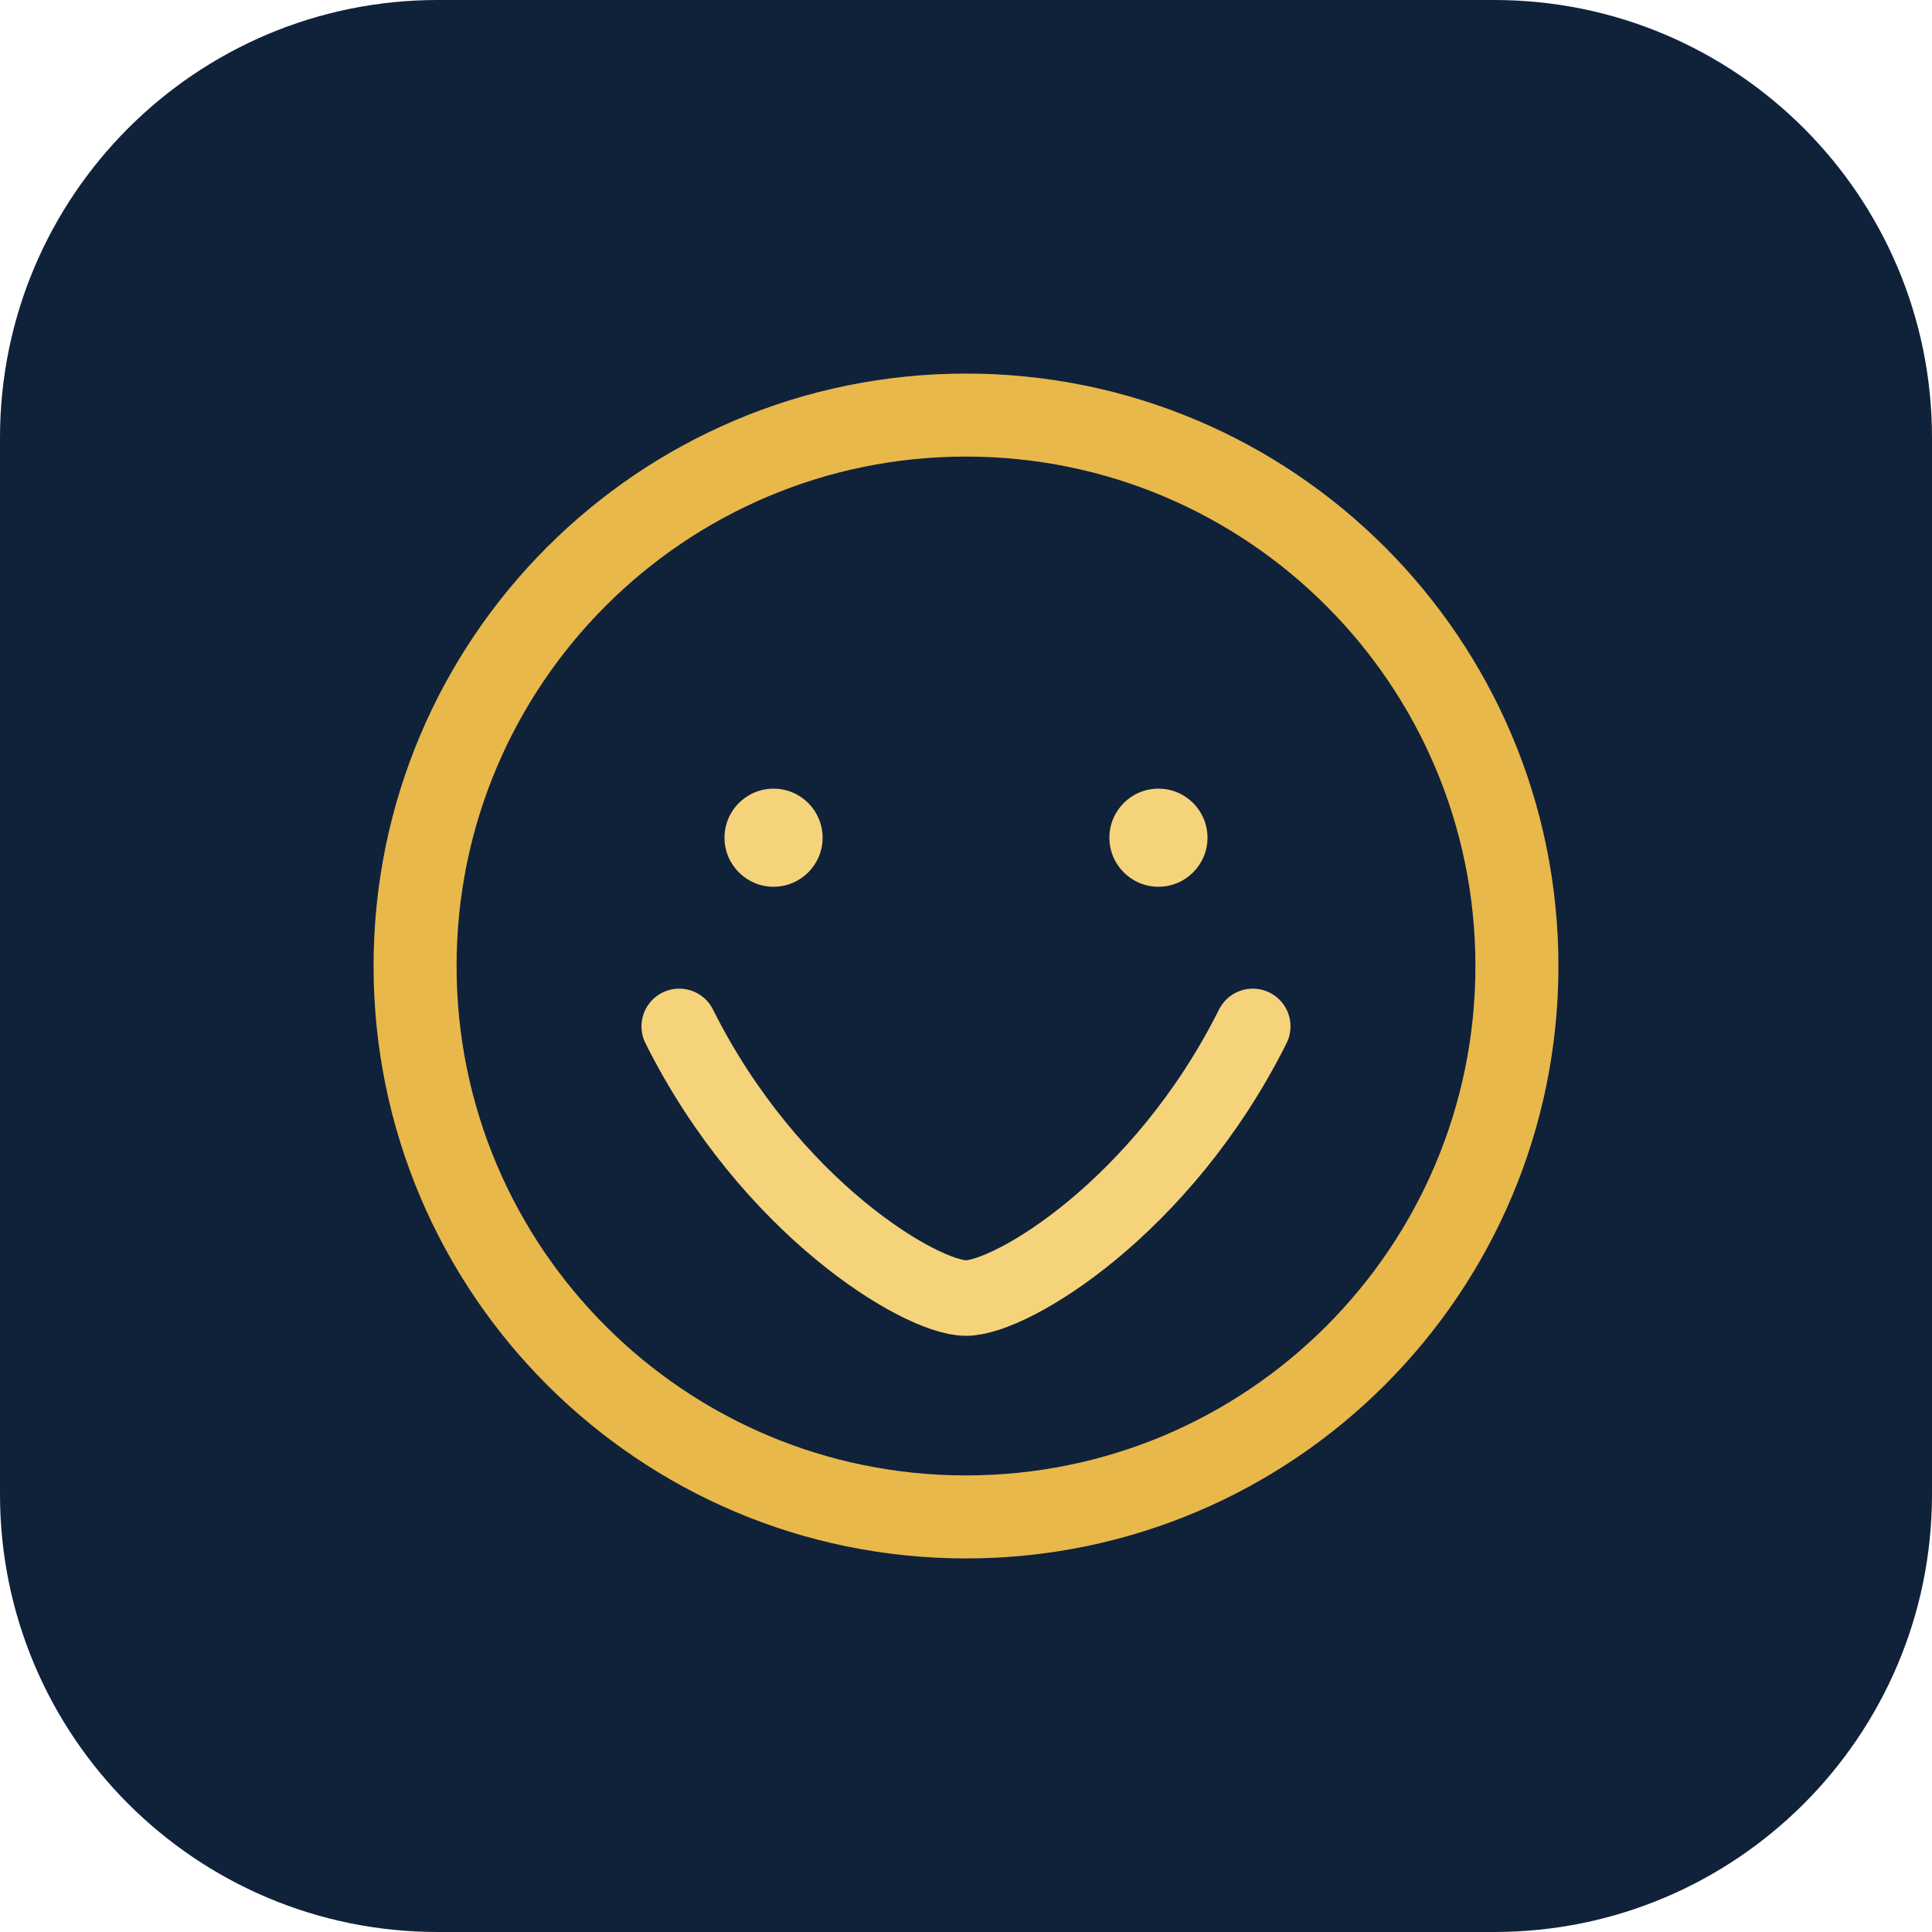
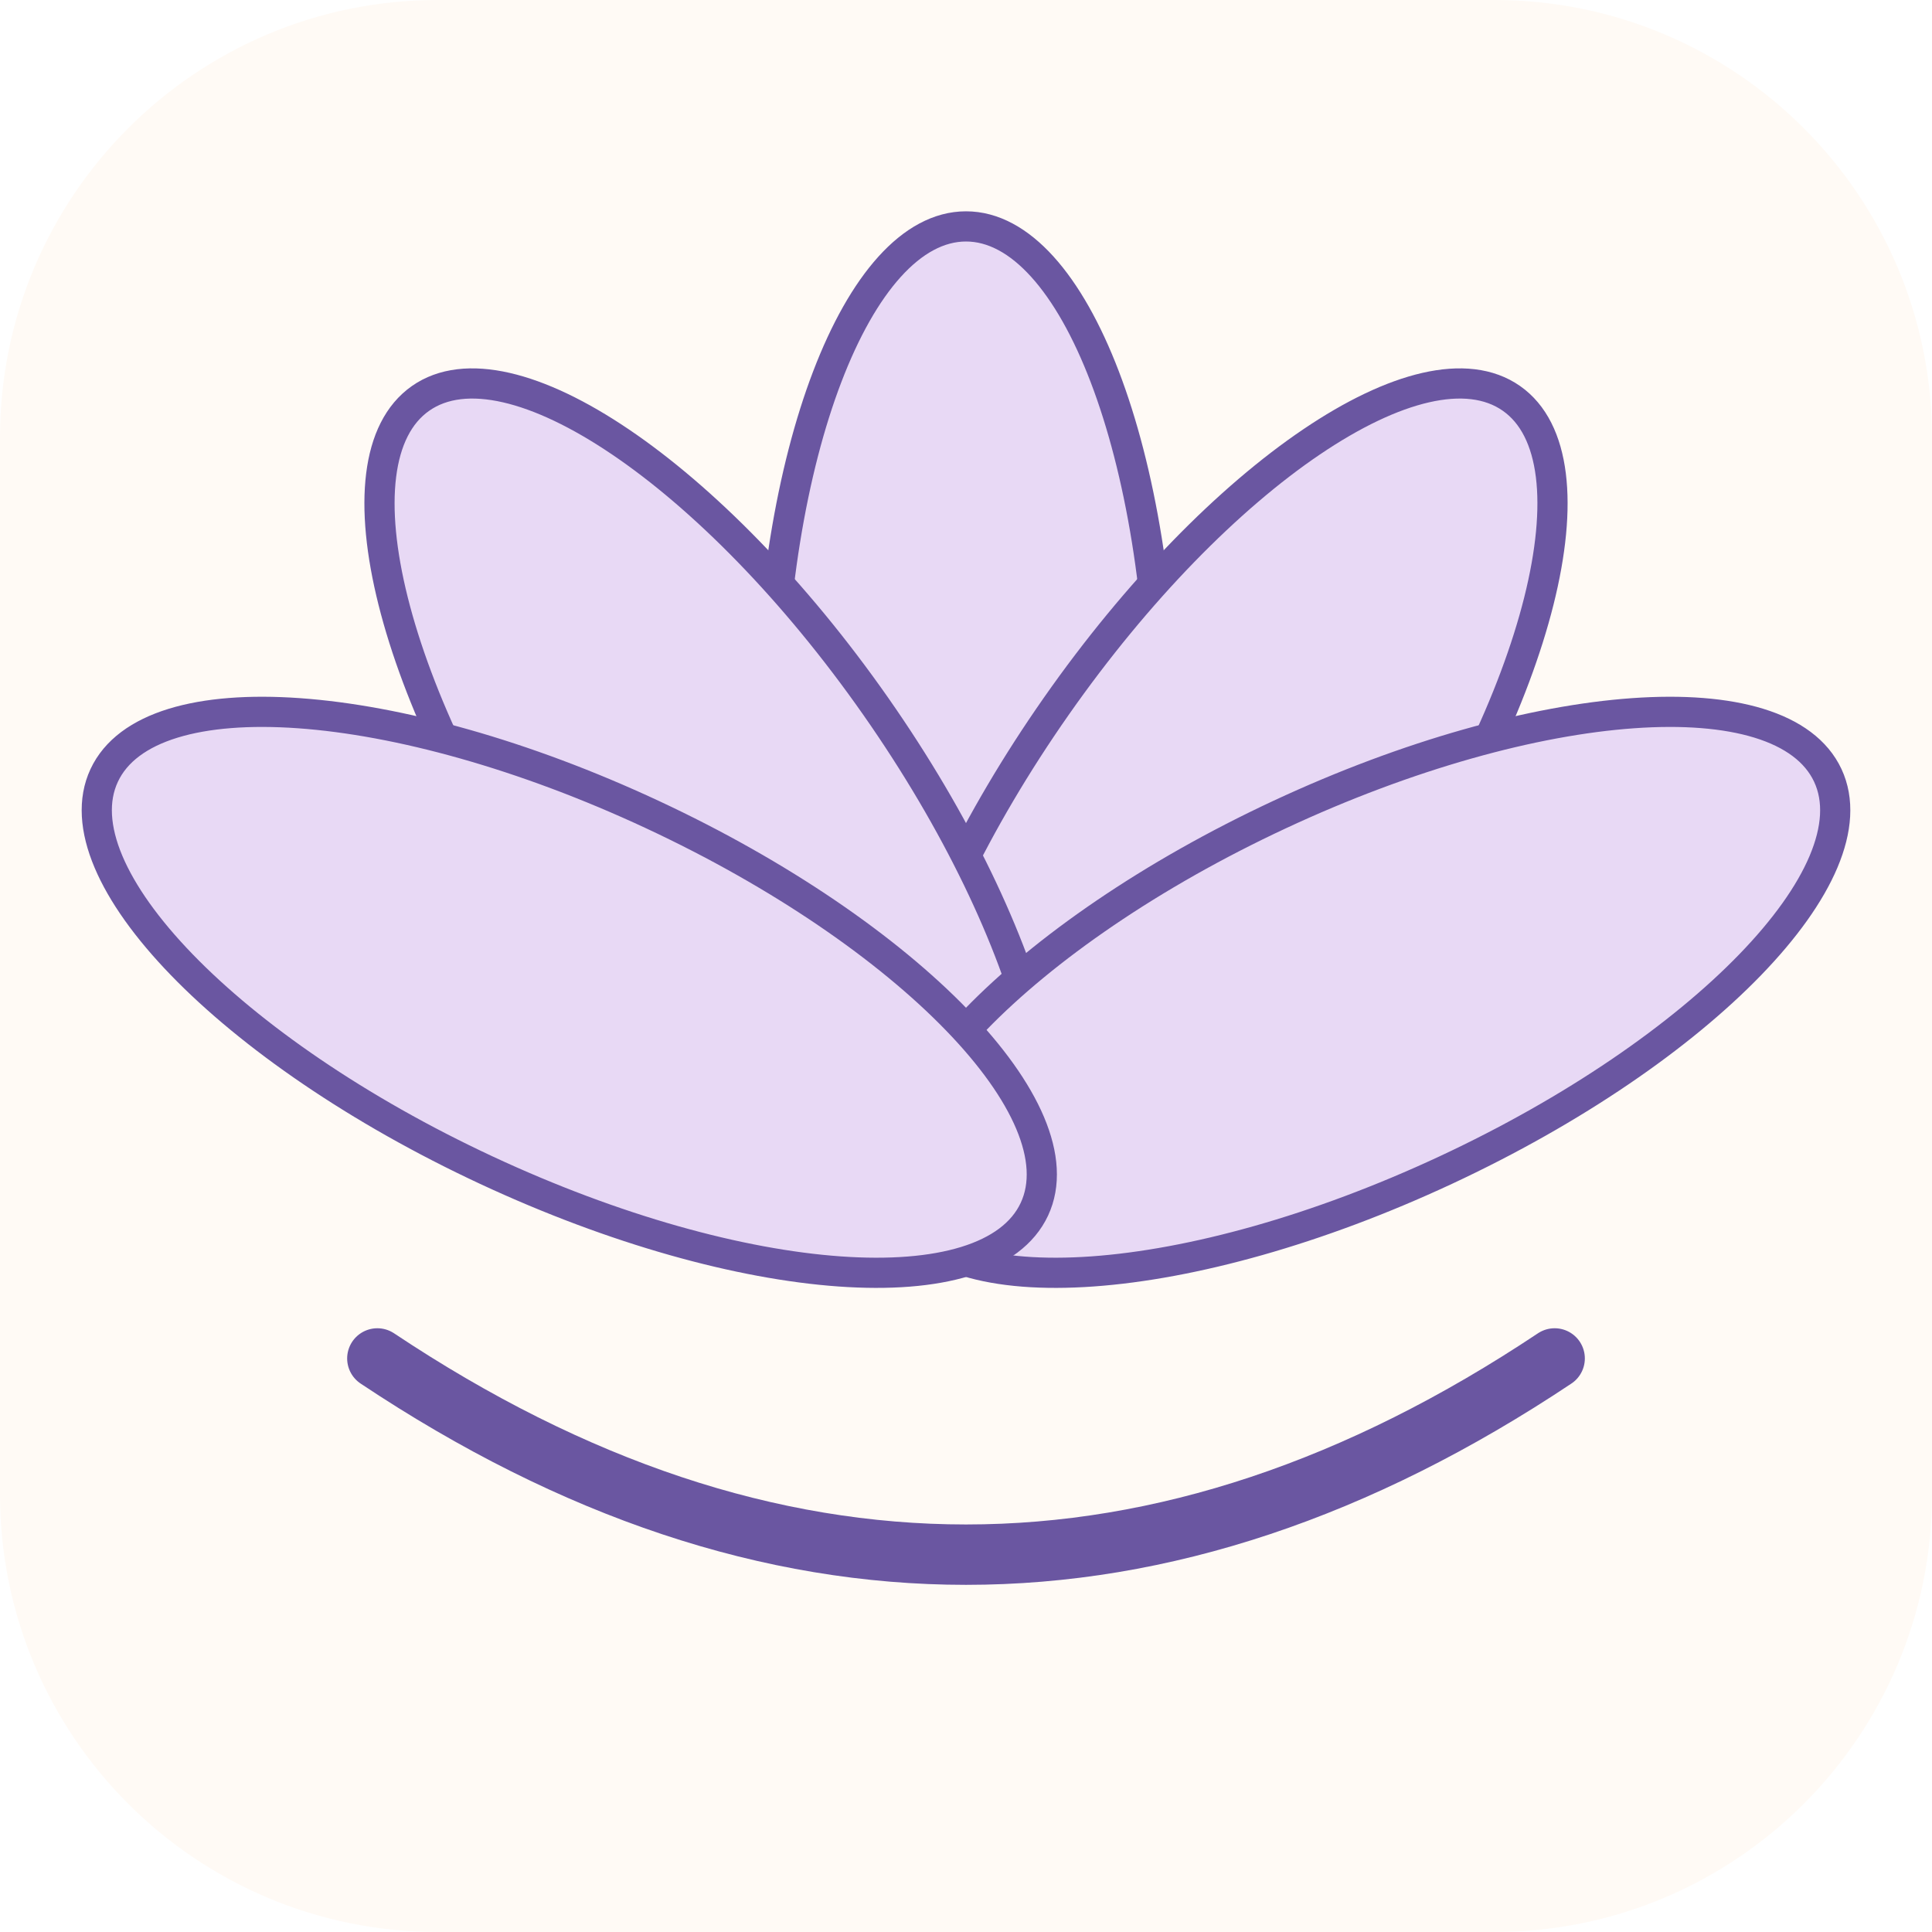
- <svg xmlns="http://www.w3.org/2000/svg" viewBox="0 0 512 512">
-   <rect width="512" height="512" rx="116" fill="#10213a" />
-   <circle cx="256" cy="256" r="146" fill="none" stroke="#e8b84b" stroke-width="22" />
-   <path d="M180 272c24 48 64 72 76 72s52-24 76-72" fill="none" stroke="#f5d37b" stroke-width="20" stroke-linecap="round" />
-   <circle cx="205" cy="222" r="13" fill="#f5d37b" />
-   <circle cx="307" cy="222" r="13" fill="#f5d37b" />
+ <svg xmlns="http://www.w3.org/2000/svg" viewBox="0 0 128 128">
+   <rect width="128" height="128" rx="29" fill="#fffaf5" />
+   <g fill="#e8d9f5" stroke="#6a56a1" stroke-width="2">
+     <ellipse cx="64" cy="49" rx="13" ry="34" />
+     <ellipse cx="64" cy="49" rx="13" ry="34" transform="rotate(35 64 78)" />
+     <ellipse cx="64" cy="49" rx="13" ry="34" transform="rotate(-35 64 78)" />
+     <ellipse cx="64" cy="49" rx="13" ry="34" transform="rotate(65 64 78)" />
+     <ellipse cx="64" cy="49" rx="13" ry="34" transform="rotate(-65 64 78)" />
+   </g>
+   <path d="M25 90 Q64 116 103 90" fill="none" stroke="#6a56a1" stroke-width="4" stroke-linecap="round" />
</svg>
